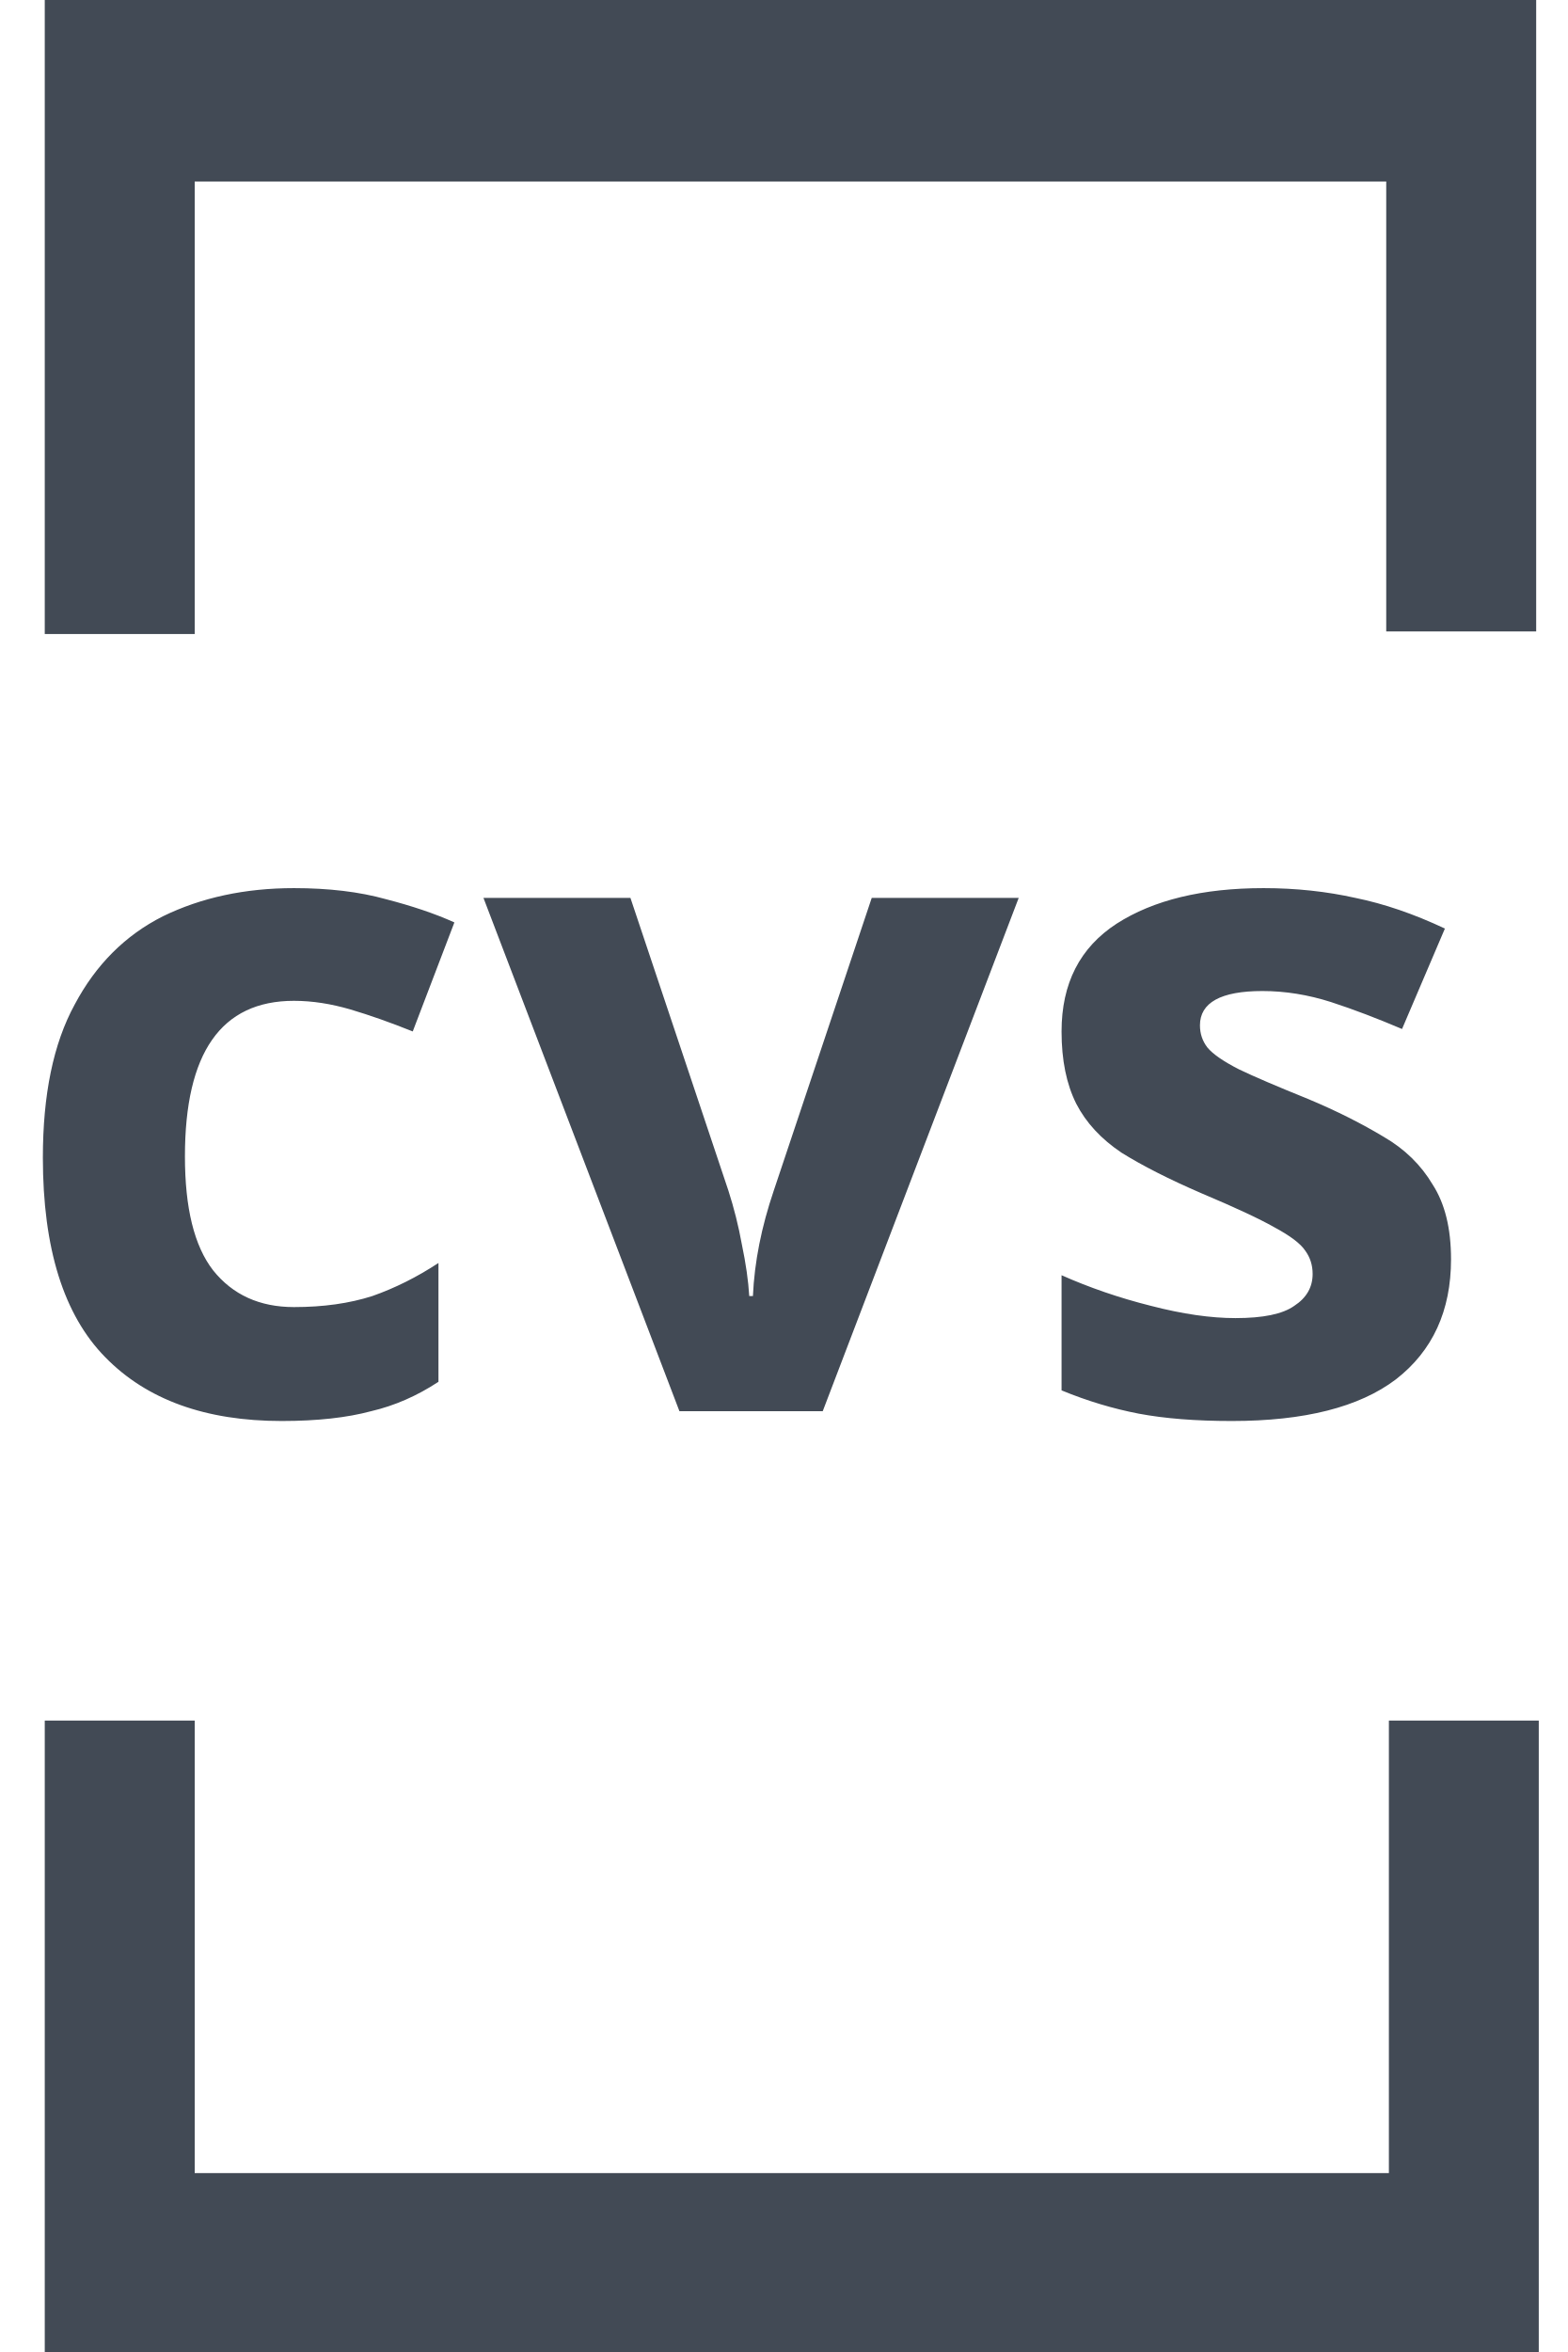
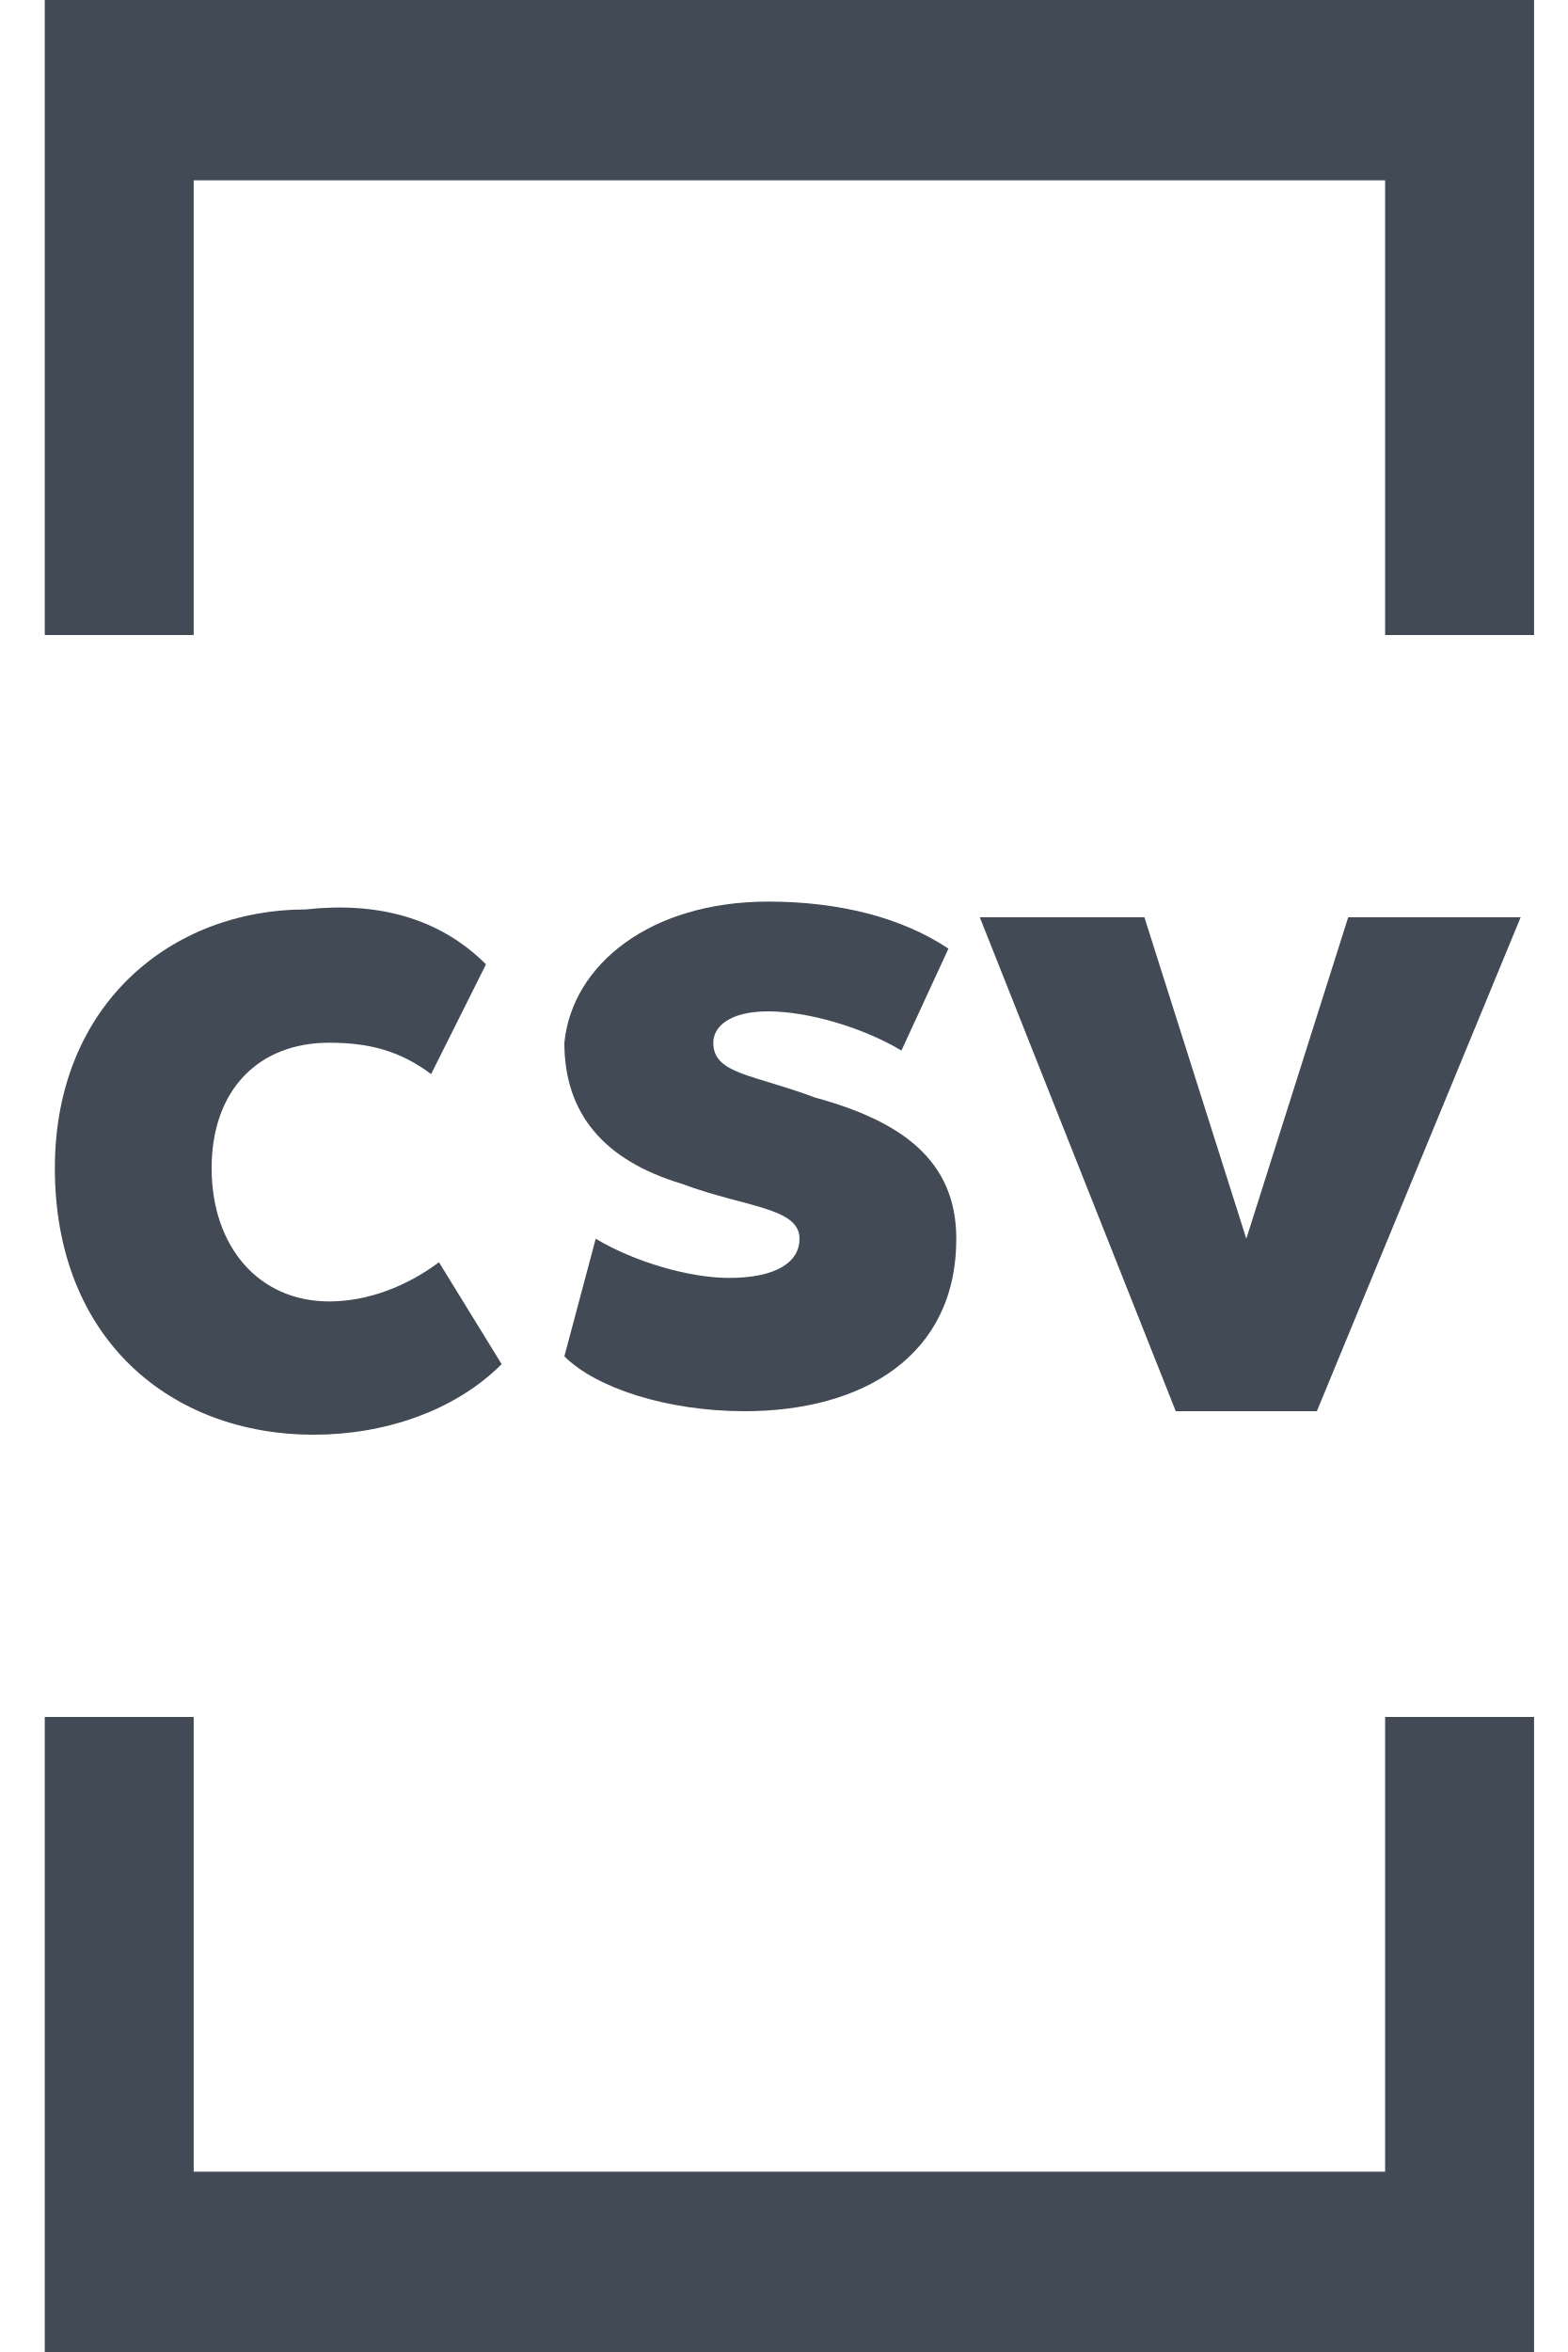
- <svg xmlns="http://www.w3.org/2000/svg" id="Group_2294" data-name="Group 2294" viewBox="0 0 20 30">
-   <defs>
-     <style>
-       .cls-1, .cls-2 {
-         fill: #424a55;
-       }
- 
-       .cls-2 {
-         font-size: 12px;
-         font-family: MotivaSans-ExtraBold, Motiva Sans;
-         font-weight: 800;
-       }
-     </style>
-   </defs>
-   <g id="Group_2293" data-name="Group 2293" transform="translate(0.571)">
-     <path id="Path_297" data-name="Path 297" class="cls-1" d="M1.7,0H20.727V8.054H18.814V2.315H3.613V8.087H1.7V0Zm0,21.946H3.613v5.772H18.848V21.946H20.76V30H1.7V21.946Z" transform="translate(-1.7)" />
+ <svg xmlns="http://www.w3.org/2000/svg" version="1.1" id="Group_2294" x="0px" y="0px" viewBox="0 0 20 30" style="enable-background:new 0 0 20 30;" xml:space="preserve">
+   <style type="text/css">
+ 	.st0{fill:#424A55;}
+ 	.st1{enable-background:new    ;}
+ </style>
+   <g id="Group_2293" transform="translate(0.571)">
+     <path id="Path_297" class="st0" d="M0,0h19v8.1h-1.9V2.3H1.9v5.8H0V0z M0,21.9h1.9v5.8h15.2v-5.8h1.9V30H0V21.9z" />
  </g>
-   <text id="cvs" class="cls-2" transform="translate(0 18)">
-     <tspan x="0" y="0">cvs</tspan>
-   </text>
+   <g class="st1">
+     <path class="st0" d="M6.2,12.3l-0.7,1.4c-0.4-0.3-0.8-0.4-1.3-0.4c-0.9,0-1.5,0.6-1.5,1.6c0,1,0.6,1.7,1.5,1.7c0.5,0,1-0.2,1.4-0.5   l0.8,1.3c-0.6,0.6-1.5,0.9-2.4,0.9c-1.8,0-3.3-1.2-3.3-3.4c0-2.1,1.5-3.3,3.2-3.3C4.8,11.5,5.6,11.7,6.2,12.3z" />
+     <path class="st0" d="M9.8,11.5c0.9,0,1.7,0.2,2.3,0.6l-0.6,1.3c-0.5-0.3-1.2-0.5-1.7-0.5c-0.5,0-0.7,0.2-0.7,0.4   c0,0.4,0.5,0.4,1.3,0.7c1.1,0.3,1.8,0.8,1.8,1.8c0,1.5-1.2,2.2-2.7,2.2c-1,0-1.9-0.3-2.3-0.7l0.4-1.5c0.5,0.3,1.2,0.5,1.7,0.5   c0.6,0,0.9-0.2,0.9-0.5c0-0.4-0.7-0.4-1.5-0.7c-1-0.3-1.5-0.9-1.5-1.8C7.3,12.3,8.3,11.5,9.8,11.5L9.8,11.5z" />
+     <path class="st0" d="M16.8,18h-1.8l-2.5-6.3h2.1l1.3,4.1l1.3-4.1h2.2L16.8,18z" />
+   </g>
</svg>
